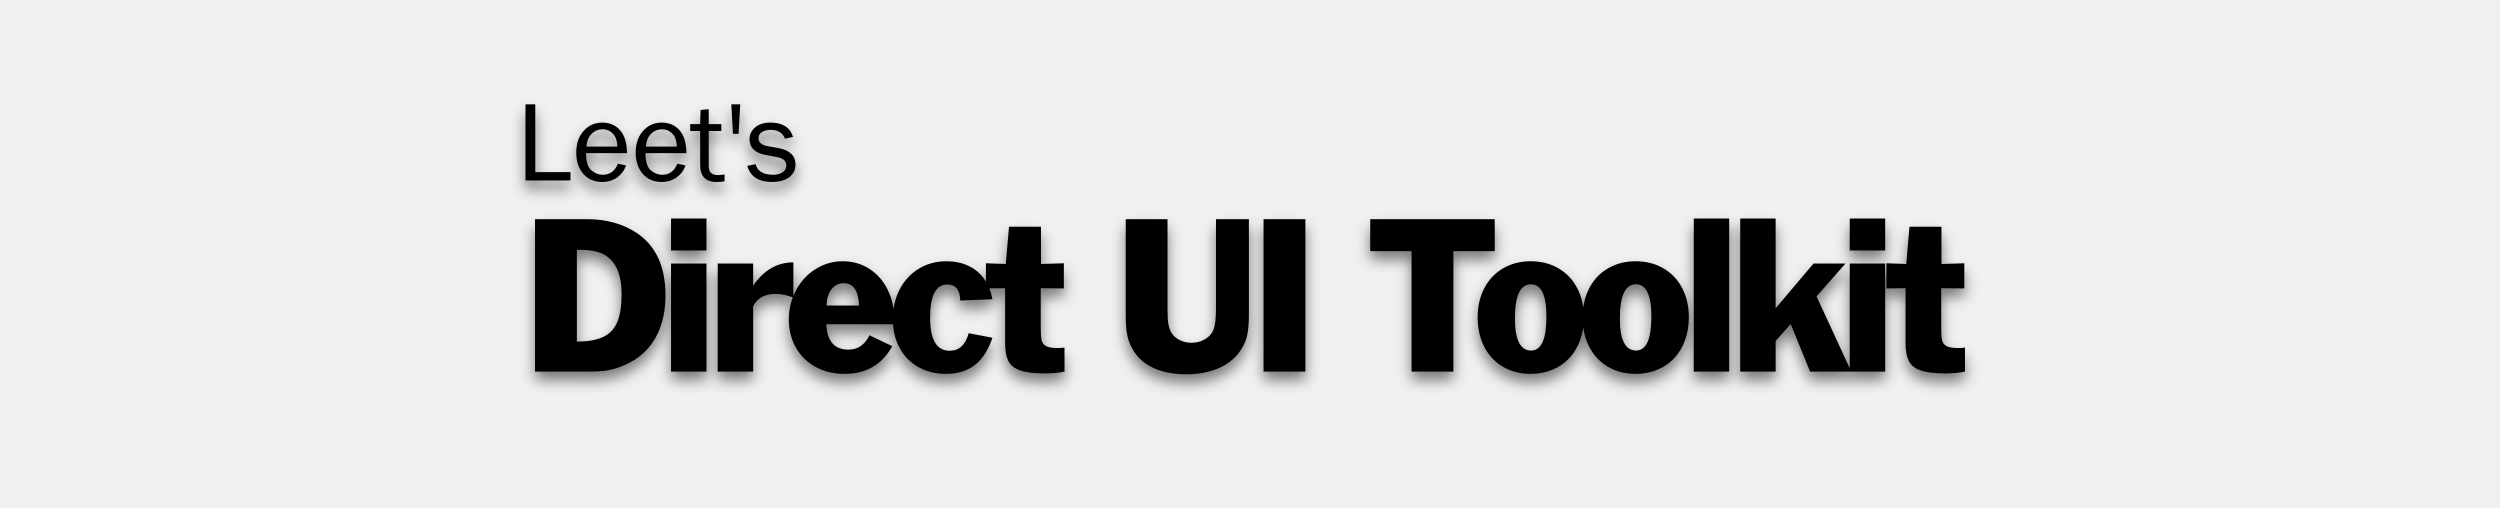
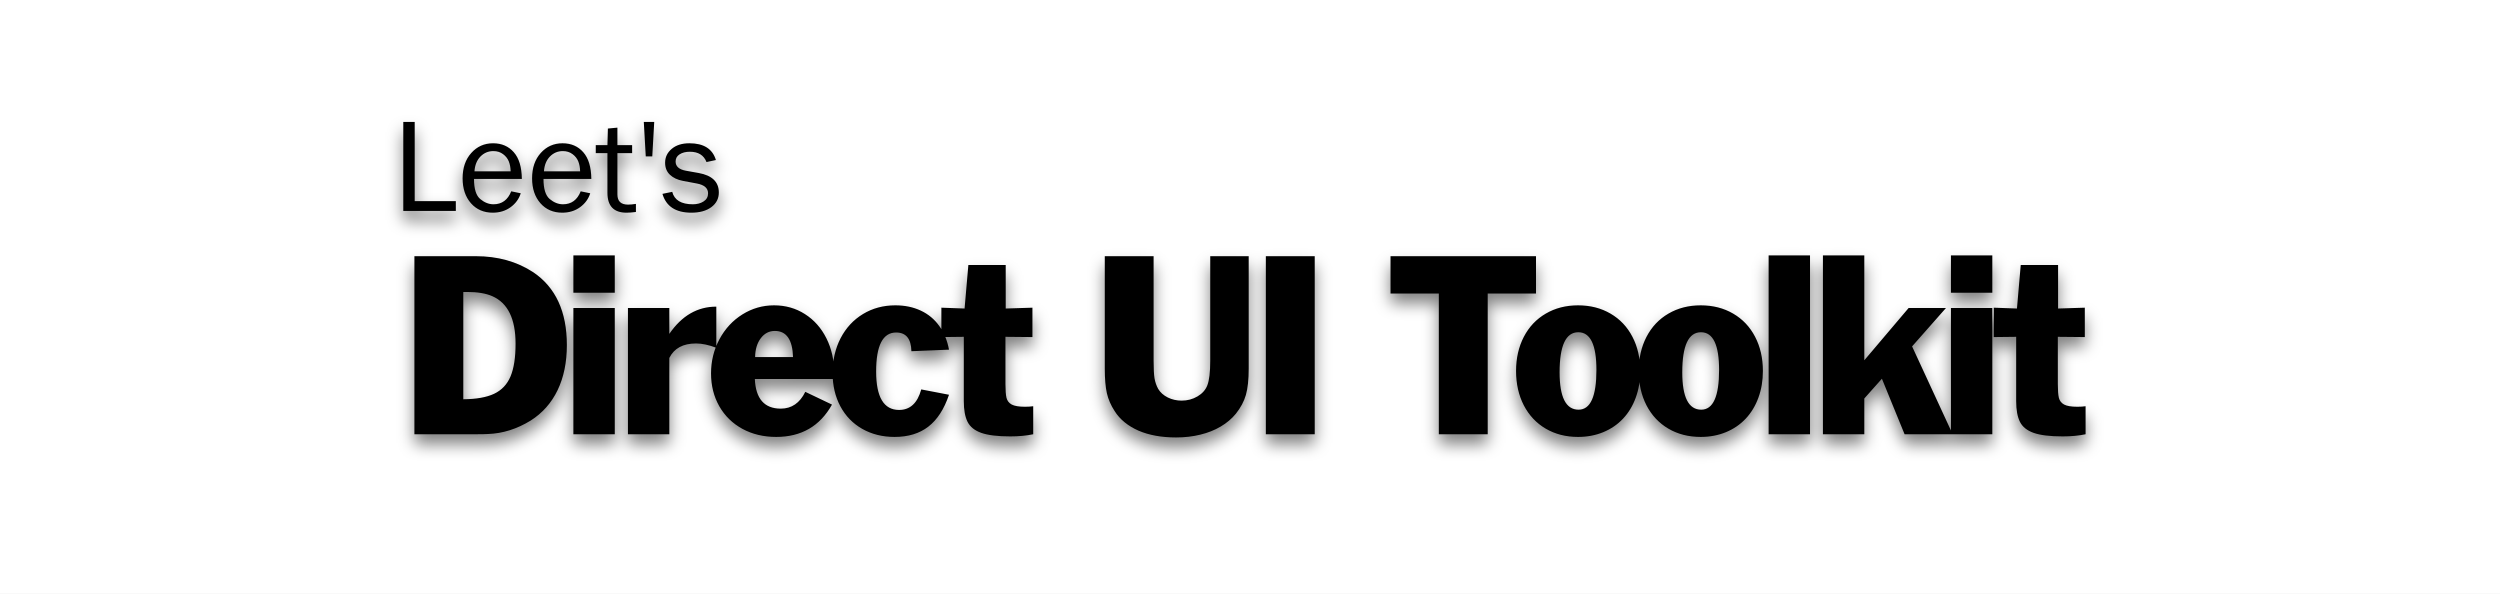
- <svg xmlns="http://www.w3.org/2000/svg" width="1482.549mm" height="301.188mm" viewBox="0 0 5253.126 1067.201" id="svg4272" version="1.1">
+ <svg xmlns="http://www.w3.org/2000/svg" width="4794.516" height="1138.348" viewBox="0 0 4494.86 1067.201" id="svg4272" version="1.1">
  <defs id="defs4274">
    <filter style="color-interpolation-filters:sRGB" id="filter969" x="-0.034" y="-0.039" width="1.067" height="1.098">
      <feFlood flood-opacity="0.498" flood-color="rgb(0,0,0)" result="flood" id="feFlood959" />
      <feComposite in="flood" in2="SourceGraphic" operator="in" result="composite1" id="feComposite961" />
      <feGaussianBlur in="composite1" stdDeviation="14" result="blur" id="feGaussianBlur963" />
      <feOffset dx="0" dy="17.964" result="offset" id="feOffset965" />
      <feComposite in="SourceGraphic" in2="offset" operator="over" result="composite2" id="feComposite967" />
    </filter>
-     <filter style="color-interpolation-filters:sRGB;" id="filter922" x="-0.059" y="-0.206" width="1.118" height="1.522">
+     <filter style="color-interpolation-filters:sRGB" id="filter922" x="-0.059" y="-0.206" width="1.118" height="1.522">
      <feFlood flood-opacity="0.498" flood-color="rgb(0,0,0)" result="flood" id="feFlood912" />
      <feComposite in="SourceGraphic" in2="flood" operator="in" result="composite1" id="feComposite914" />
      <feGaussianBlur in="composite1" stdDeviation="14" result="blur" id="feGaussianBlur916" />
      <feOffset dx="0" dy="17.964" result="offset" id="feOffset918" />
      <feComposite in="SourceGraphic" in2="offset" operator="over" result="composite2" id="feComposite920" />
    </filter>
  </defs>
  <g id="layer1" transform="translate(-231.7377,196.935)">
-     <g id="g1" transform="translate(38.26936)">
-       <path style="font-size:480px;line-height:1.25;font-family:'Franklin Gothic';-inkscape-font-specification:'Franklin Gothic';letter-spacing:-28.125px;stroke-width:0.938;filter:url(#filter922)" d="M 1317.688,583.831 V 263.675 h 110.391 q 59.297,0 103.242,28.828 60.469,40.781 60.469,131.016 0,46.406 -16.641,80.977 -16.641,34.57 -48.633,54.844 -37.031,22.617 -76.289,24.023 -6.328,0.469 -22.617,0.469 z m 87.891,-255.82 v 192.891 q 34.922,-0.234 55.43,-9.844 20.508,-9.727 29.531,-31.289 9.023,-21.562 9.023,-58.711 0,-67.031 -41.719,-85.43 -17.227,-7.617 -45.586,-7.617 z m 197.93,255.82 V 356.839 h 74.414 v 226.992 z m 0,-254.414 v -67.148 h 74.414 v 67.148 z m 98.086,254.414 V 356.839 h 74.414 v 46.523 q 33.516,-48.984 84.492,-48.984 v 73.945 q -20.625,-7.734 -36.445,-7.734 -35.039,0 -48.047,26.016 v 137.227 z m 318.867,-76.289 48.047,22.969 q -32.578,58.125 -100.312,58.125 -33.867,0 -60.586,-14.414 -26.719,-14.531 -41.719,-40.664 -14.883,-26.25 -14.883,-59.18 0,-33.164 15.117,-61.406 15.234,-28.359 41.367,-44.648 26.133,-16.289 56.836,-16.289 30.82,0 55.43,15.703 24.727,15.703 38.672,43.594 13.945,27.773 13.945,62.109 v 11.016 h -142.617 q 2.344,53.32 46.641,53.32 29.297,0 44.062,-30.234 z m -90.234,-62.461 h 68.203 q -1.406,-46.992 -32.695,-46.992 -15.469,0 -25.312,13.125 -9.844,13.008 -10.195,33.867 z m 298.711,58.125 49.922,9.609 q -13.125,38.789 -37.148,57.305 -23.906,18.516 -60.703,18.516 -32.461,0 -58.008,-14.414 -25.43,-14.414 -39.492,-40.664 -13.945,-26.25 -13.945,-59.648 0,-34.922 14.414,-62.812 14.531,-27.891 40.312,-43.477 25.781,-15.586 58.125,-15.586 25.43,0 45.703,9.492 20.273,9.492 33.164,27.539 13.008,17.93 17.578,42.656 l -67.617,2.812 q -0.703,-33.633 -27.422,-33.633 -35.977,0 -35.977,70.078 0,69.141 41.25,69.141 29.766,0 39.844,-36.914 z m 76.523,21.094 V 408.636 l -40.312,0.469 v -52.852 l 41.719,1.523 6.797,-78.281 h 67.148 v 78.281 l 48.047,-1.523 v 52.852 l -48.516,-0.469 v 84.961 q 0,16.758 1.875,24.727 1.992,7.969 9.375,12.07 7.5,3.984 23.789,3.984 8.672,0 14.883,-0.938 v 50.391 q -18.398,3.867 -41.25,3.867 -34.102,0 -52.031,-6.328 -17.93,-6.328 -24.727,-19.805 -6.797,-13.594 -6.797,-37.266 z m 253.476,-260.625 h 87.773 V 451.409 q 0,21.445 1.641,31.758 1.758,10.312 6.562,19.102 5.859,9.727 17.344,15.469 11.484,5.625 24.844,5.625 15.703,0 28.594,-7.617 12.891,-7.617 17.578,-19.805 5.273,-13.359 5.273,-44.531 V 263.675 h 69.141 v 202.031 q 0,29.648 -5.039,47.344 -5.039,17.578 -18.047,33.867 -11.016,13.477 -27.305,23.086 -16.172,9.609 -36.562,14.531 -20.273,5.039 -43.711,5.039 -19.453,0 -36.328,-3.047 -16.875,-3.047 -31.055,-9.141 -14.18,-6.211 -25.078,-15.117 -10.898,-8.906 -17.93,-20.156 -10.078,-15.469 -13.945,-32.109 -3.75,-16.758 -3.75,-44.297 z m 289.57,320.156 V 263.675 h 87.891 v 320.156 z m 311.016,0 V 330.823 h -86.836 v -67.148 h 261.562 v 67.148 h -86.836 V 583.831 Z M 3409.836,352.034 q 32.93,0 58.359,14.883 25.43,14.766 39.375,41.602 14.062,26.836 14.062,61.523 0,26.133 -8.086,48.047 -7.969,21.914 -22.852,37.734 -14.766,15.703 -35.508,24.258 -20.742,8.555 -45.352,8.555 -32.695,0 -58.125,-14.883 -25.312,-14.883 -39.375,-41.953 -13.945,-27.07 -13.945,-61.758 0,-34.336 13.945,-61.289 14.062,-27.07 39.492,-41.836 25.43,-14.883 58.008,-14.883 z m 0.469,48.398 q -33.633,0 -33.633,72.07 0,67.148 34.102,67.148 32.109,0 32.109,-71.484 0,-67.734 -32.578,-67.734 z M 3630.383,352.034 q 32.93,0 58.359,14.883 25.43,14.766 39.375,41.602 14.062,26.836 14.062,61.523 0,26.133 -8.086,48.047 -7.969,21.914 -22.852,37.734 -14.766,15.703 -35.508,24.258 -20.742,8.555 -45.352,8.555 -32.695,0 -58.125,-14.883 -25.312,-14.883 -39.375,-41.953 -13.945,-27.07 -13.945,-61.758 0,-34.336 13.945,-61.289 14.062,-27.07 39.492,-41.836 25.43,-14.883 58.008,-14.883 z m 0.469,48.398 q -33.633,0 -33.633,72.07 0,67.148 34.102,67.148 32.109,0 32.109,-71.484 0,-67.734 -32.578,-67.734 z m 121.641,183.398 v -321.562 h 74.414 v 321.562 z m 97.617,0 v -321.562 h 74.414 v 188.555 l 79.688,-93.984 h 67.148 l -60.938,69.023 73.008,157.969 h -86.484 l -40.781,-99.844 -31.641,35.508 v 64.336 z m 230.156,0 V 356.839 h 74.414 v 226.992 z m 0,-254.414 v -67.148 h 74.414 v 67.148 z m 117.305,194.883 V 408.636 l -40.312,0.469 v -52.852 l 41.719,1.523 6.797,-78.281 h 67.148 v 78.281 l 48.047,-1.523 v 52.852 l -48.516,-0.469 v 84.961 q 0,16.758 1.875,24.727 1.992,7.969 9.375,12.07 7.5,3.984 23.789,3.984 8.672,0 14.883,-0.938 v 50.391 q -18.398,3.867 -41.25,3.867 -34.102,0 -52.031,-6.328 -17.93,-6.328 -24.727,-19.805 -6.797,-13.594 -6.797,-37.266 z" id="text2645" aria-label="Direct UI Toolkit&#10;&#10;" />
+     <rect style="fill:#ffffff;stroke-width:0.938" id="rect2" width="4494.859" height="1067.201" x="231.738" y="-196.935" transform="translate(3.3114367e-6)" />
+     <g id="g2" transform="translate(-379.1336)">
+       <g id="g1" transform="translate(38.26936)">
+         <path style="font-size:480px;line-height:1.25;font-family:'Franklin Gothic';-inkscape-font-specification:'Franklin Gothic';letter-spacing:-28.125px;stroke-width:0.938;filter:url(#filter922)" d="M 1317.688,583.831 V 263.675 h 110.391 q 59.297,0 103.242,28.828 60.469,40.781 60.469,131.016 0,46.406 -16.641,80.977 -16.641,34.57 -48.633,54.844 -37.031,22.617 -76.289,24.023 -6.328,0.469 -22.617,0.469 z m 87.891,-255.82 v 192.891 q 34.922,-0.234 55.43,-9.844 20.508,-9.727 29.531,-31.289 9.023,-21.562 9.023,-58.711 0,-67.031 -41.719,-85.43 -17.227,-7.617 -45.586,-7.617 z m 197.93,255.82 V 356.839 h 74.414 v 226.992 z m 0,-254.414 v -67.148 h 74.414 v 67.148 z m 98.086,254.414 V 356.839 h 74.414 v 46.523 q 33.516,-48.984 84.492,-48.984 v 73.945 q -20.625,-7.734 -36.445,-7.734 -35.039,0 -48.047,26.016 v 137.227 z m 318.867,-76.289 48.047,22.969 q -32.578,58.125 -100.312,58.125 -33.867,0 -60.586,-14.414 -26.719,-14.531 -41.719,-40.664 -14.883,-26.25 -14.883,-59.18 0,-33.164 15.117,-61.406 15.234,-28.359 41.367,-44.648 26.133,-16.289 56.836,-16.289 30.82,0 55.43,15.703 24.727,15.703 38.672,43.594 13.945,27.773 13.945,62.109 v 11.016 h -142.617 q 2.344,53.32 46.641,53.32 29.297,0 44.062,-30.234 z m -90.234,-62.461 h 68.203 q -1.406,-46.992 -32.695,-46.992 -15.469,0 -25.312,13.125 -9.844,13.008 -10.195,33.867 z m 298.711,58.125 49.922,9.609 q -13.125,38.789 -37.148,57.305 -23.906,18.516 -60.703,18.516 -32.461,0 -58.008,-14.414 -25.43,-14.414 -39.492,-40.664 -13.945,-26.25 -13.945,-59.648 0,-34.922 14.414,-62.812 14.531,-27.891 40.312,-43.477 25.781,-15.586 58.125,-15.586 25.43,0 45.703,9.492 20.273,9.492 33.164,27.539 13.008,17.93 17.578,42.656 l -67.617,2.812 q -0.703,-33.633 -27.422,-33.633 -35.977,0 -35.977,70.078 0,69.141 41.25,69.141 29.766,0 39.844,-36.914 z m 76.523,21.094 V 408.636 l -40.312,0.469 v -52.852 l 41.719,1.523 6.797,-78.281 h 67.148 v 78.281 l 48.047,-1.523 v 52.852 l -48.516,-0.469 v 84.961 q 0,16.758 1.875,24.727 1.992,7.969 9.375,12.07 7.5,3.984 23.789,3.984 8.672,0 14.883,-0.938 v 50.391 q -18.398,3.867 -41.25,3.867 -34.102,0 -52.031,-6.328 -17.93,-6.328 -24.727,-19.805 -6.797,-13.594 -6.797,-37.266 z m 253.476,-260.625 h 87.773 V 451.409 q 0,21.445 1.641,31.758 1.758,10.312 6.562,19.102 5.859,9.727 17.344,15.469 11.484,5.625 24.844,5.625 15.703,0 28.594,-7.617 12.891,-7.617 17.578,-19.805 5.273,-13.359 5.273,-44.531 V 263.675 h 69.141 v 202.031 q 0,29.648 -5.039,47.344 -5.039,17.578 -18.047,33.867 -11.016,13.477 -27.305,23.086 -16.172,9.609 -36.562,14.531 -20.273,5.039 -43.711,5.039 -19.453,0 -36.328,-3.047 -16.875,-3.047 -31.055,-9.141 -14.18,-6.211 -25.078,-15.117 -10.898,-8.906 -17.93,-20.156 -10.078,-15.469 -13.945,-32.109 -3.75,-16.758 -3.75,-44.297 z m 289.57,320.156 V 263.675 h 87.891 v 320.156 z m 311.016,0 V 330.823 h -86.836 v -67.148 h 261.562 v 67.148 h -86.836 V 583.831 Z M 3409.836,352.034 q 32.93,0 58.359,14.883 25.43,14.766 39.375,41.602 14.062,26.836 14.062,61.523 0,26.133 -8.086,48.047 -7.969,21.914 -22.852,37.734 -14.766,15.703 -35.508,24.258 -20.742,8.555 -45.352,8.555 -32.695,0 -58.125,-14.883 -25.312,-14.883 -39.375,-41.953 -13.945,-27.07 -13.945,-61.758 0,-34.336 13.945,-61.289 14.062,-27.07 39.492,-41.836 25.43,-14.883 58.008,-14.883 z m 0.469,48.398 q -33.633,0 -33.633,72.07 0,67.148 34.102,67.148 32.109,0 32.109,-71.484 0,-67.734 -32.578,-67.734 z M 3630.383,352.034 q 32.93,0 58.359,14.883 25.43,14.766 39.375,41.602 14.062,26.836 14.062,61.523 0,26.133 -8.086,48.047 -7.969,21.914 -22.852,37.734 -14.766,15.703 -35.508,24.258 -20.742,8.555 -45.352,8.555 -32.695,0 -58.125,-14.883 -25.312,-14.883 -39.375,-41.953 -13.945,-27.07 -13.945,-61.758 0,-34.336 13.945,-61.289 14.062,-27.07 39.492,-41.836 25.43,-14.883 58.008,-14.883 z m 0.469,48.398 q -33.633,0 -33.633,72.07 0,67.148 34.102,67.148 32.109,0 32.109,-71.484 0,-67.734 -32.578,-67.734 z m 121.641,183.398 v -321.562 h 74.414 v 321.562 z m 97.617,0 v -321.562 h 74.414 v 188.555 l 79.688,-93.984 h 67.148 l -60.938,69.023 73.008,157.969 h -86.484 l -40.781,-99.844 -31.641,35.508 v 64.336 z m 230.156,0 V 356.839 h 74.414 v 226.992 z m 0,-254.414 v -67.148 h 74.414 v 67.148 z m 117.305,194.883 V 408.636 l -40.312,0.469 v -52.852 l 41.719,1.523 6.797,-78.281 h 67.148 v 78.281 l 48.047,-1.523 v 52.852 l -48.516,-0.469 v 84.961 q 0,16.758 1.875,24.727 1.992,7.969 9.375,12.07 7.5,3.984 23.789,3.984 8.672,0 14.883,-0.938 v 50.391 q -18.398,3.867 -41.25,3.867 -34.102,0 -52.031,-6.328 -17.93,-6.328 -24.727,-19.805 -6.797,-13.594 -6.797,-37.266 z" id="text2645" aria-label="Direct UI Toolkit&#10;&#10;" />
+       </g>
+       <path style="font-size:240px;line-height:1.25;font-family:'Franklin Gothic Book';-inkscape-font-specification:'Franklin Gothic Book, ';stroke-width:0.938;filter:url(#filter922)" d="m 1430.422,164.735 v 17.578 h -94.453 V 22.352 h 20.508 V 164.735 Z m 99.609,-17.695 17.109,3.516 q -4.688,15.117 -18.281,25.078 -13.594,9.844 -31.992,9.844 -24.258,0 -39.258,-16.992 -15,-17.109 -15,-44.766 0,-28.242 15.586,-45.586 15.586,-17.461 39.141,-17.461 23.203,0 37.266,16.055 14.18,16.055 14.531,48.047 h -86.016 q 0,26.836 11.25,36.211 11.25,9.375 23.789,9.375 22.617,0 31.875,-23.32 z m -1.055,-35.977 q -0.234,-9.961 -3.281,-17.695 -3.047,-7.734 -10.312,-13.125 -7.266,-5.508 -17.461,-5.508 -13.711,0 -23.32,9.844 -9.492,9.844 -10.664,26.484 z m 125.977,35.977 17.109,3.516 q -4.688,15.117 -18.281,25.078 -13.594,9.844 -31.992,9.844 -24.258,0 -39.258,-16.992 -15,-17.109 -15,-44.766 0,-28.242 15.586,-45.586 15.586,-17.461 39.141,-17.461 23.203,0 37.266,16.055 14.18,16.055 14.531,48.047 h -86.016 q 0,26.836 11.25,36.211 11.25,9.375 23.789,9.375 22.617,0 31.875,-23.32 z m -1.055,-35.977 q -0.234,-9.961 -3.281,-17.695 -3.047,-7.734 -10.312,-13.125 -7.266,-5.508 -17.461,-5.508 -13.711,0 -23.32,9.844 -9.492,9.844 -10.664,26.484 z m 100.312,58.594 v 14.531 q -9.726,1.289 -16.875,1.289 -34.336,0 -34.336,-35.859 V 78.368 H 1682.024 V 63.954 h 20.977 l 0.82,-29.766 17.109,-1.641 v 31.406 h 26.484 v 14.414 h -26.484 v 74.297 q 0,18.281 18.984,18.281 6.328,0 14.297,-1.289 z m 29.414,-85.43 h -11.719 l -3.516,-61.875 h 18.75 z m 18.281,67.383 17.578,-3.633 q 5.859,22.383 37.031,22.383 11.484,0 19.453,-5.156 7.969,-5.156 7.969,-14.531 0,-13.945 -20.273,-17.695 l -24.961,-4.688 q -14.648,-2.812 -23.32,-11.016 -8.672,-8.203 -8.672,-21.68 0,-14.883 11.836,-24.844 11.836,-10.078 31.875,-10.078 38.555,0 47.578,30.117 l -16.875,3.633 q -7.266,-18.516 -29.883,-18.516 -11.25,0 -18.516,4.688 -7.149,4.57 -7.149,12.891 0,13.125 18.398,16.523 l 23.086,4.102 q 36.211,6.562 36.211,35.039 0,16.289 -13.476,26.367 -13.477,9.961 -35.859,9.961 -42.07,0 -52.031,-33.867 z" id="text30724" aria-label="Leet's" />
    </g>
-     <path style="font-size:240px;line-height:1.25;font-family:'Franklin Gothic Book';-inkscape-font-specification:'Franklin Gothic Book, ';stroke-width:0.938;filter:url(#filter922)" d="m 1430.422,164.735 v 17.578 h -94.453 V 22.352 h 20.508 V 164.735 Z m 99.609,-17.695 17.109,3.516 q -4.688,15.117 -18.281,25.078 -13.594,9.844 -31.992,9.844 -24.258,0 -39.258,-16.992 -15,-17.109 -15,-44.766 0,-28.242 15.586,-45.586 15.586,-17.461 39.141,-17.461 23.203,0 37.266,16.055 14.18,16.055 14.531,48.047 h -86.016 q 0,26.836 11.25,36.211 11.25,9.375 23.789,9.375 22.617,0 31.875,-23.32 z m -1.055,-35.977 q -0.234,-9.961 -3.281,-17.695 -3.047,-7.734 -10.312,-13.125 -7.266,-5.508 -17.461,-5.508 -13.711,0 -23.32,9.844 -9.492,9.844 -10.664,26.484 z m 125.977,35.977 17.109,3.516 q -4.688,15.117 -18.281,25.078 -13.594,9.844 -31.992,9.844 -24.258,0 -39.258,-16.992 -15,-17.109 -15,-44.766 0,-28.242 15.586,-45.586 15.586,-17.461 39.141,-17.461 23.203,0 37.266,16.055 14.18,16.055 14.531,48.047 h -86.016 q 0,26.836 11.25,36.211 11.25,9.375 23.789,9.375 22.617,0 31.875,-23.32 z m -1.055,-35.977 q -0.234,-9.961 -3.281,-17.695 -3.047,-7.734 -10.312,-13.125 -7.266,-5.508 -17.461,-5.508 -13.711,0 -23.32,9.844 -9.492,9.844 -10.664,26.484 z m 100.312,58.594 v 14.531 q -9.726,1.289 -16.875,1.289 -34.336,0 -34.336,-35.859 V 78.368 H 1682.024 V 63.954 h 20.977 l 0.82,-29.766 17.109,-1.641 v 31.406 h 26.484 v 14.414 h -26.484 v 74.297 q 0,18.281 18.984,18.281 6.328,0 14.297,-1.289 z m 29.414,-85.43 h -11.719 l -3.516,-61.875 h 18.75 z m 18.281,67.383 17.578,-3.633 q 5.859,22.383 37.031,22.383 11.484,0 19.453,-5.156 7.969,-5.156 7.969,-14.531 0,-13.945 -20.273,-17.695 l -24.961,-4.688 q -14.648,-2.812 -23.32,-11.016 -8.672,-8.203 -8.672,-21.68 0,-14.883 11.836,-24.844 11.836,-10.078 31.875,-10.078 38.555,0 47.578,30.117 l -16.875,3.633 q -7.266,-18.516 -29.883,-18.516 -11.25,0 -18.516,4.688 -7.149,4.57 -7.149,12.891 0,13.125 18.398,16.523 l 23.086,4.102 q 36.211,6.562 36.211,35.039 0,16.289 -13.476,26.367 -13.477,9.961 -35.859,9.961 -42.07,0 -52.031,-33.867 z" id="text30724" aria-label="Leet's" />
  </g>
</svg>
